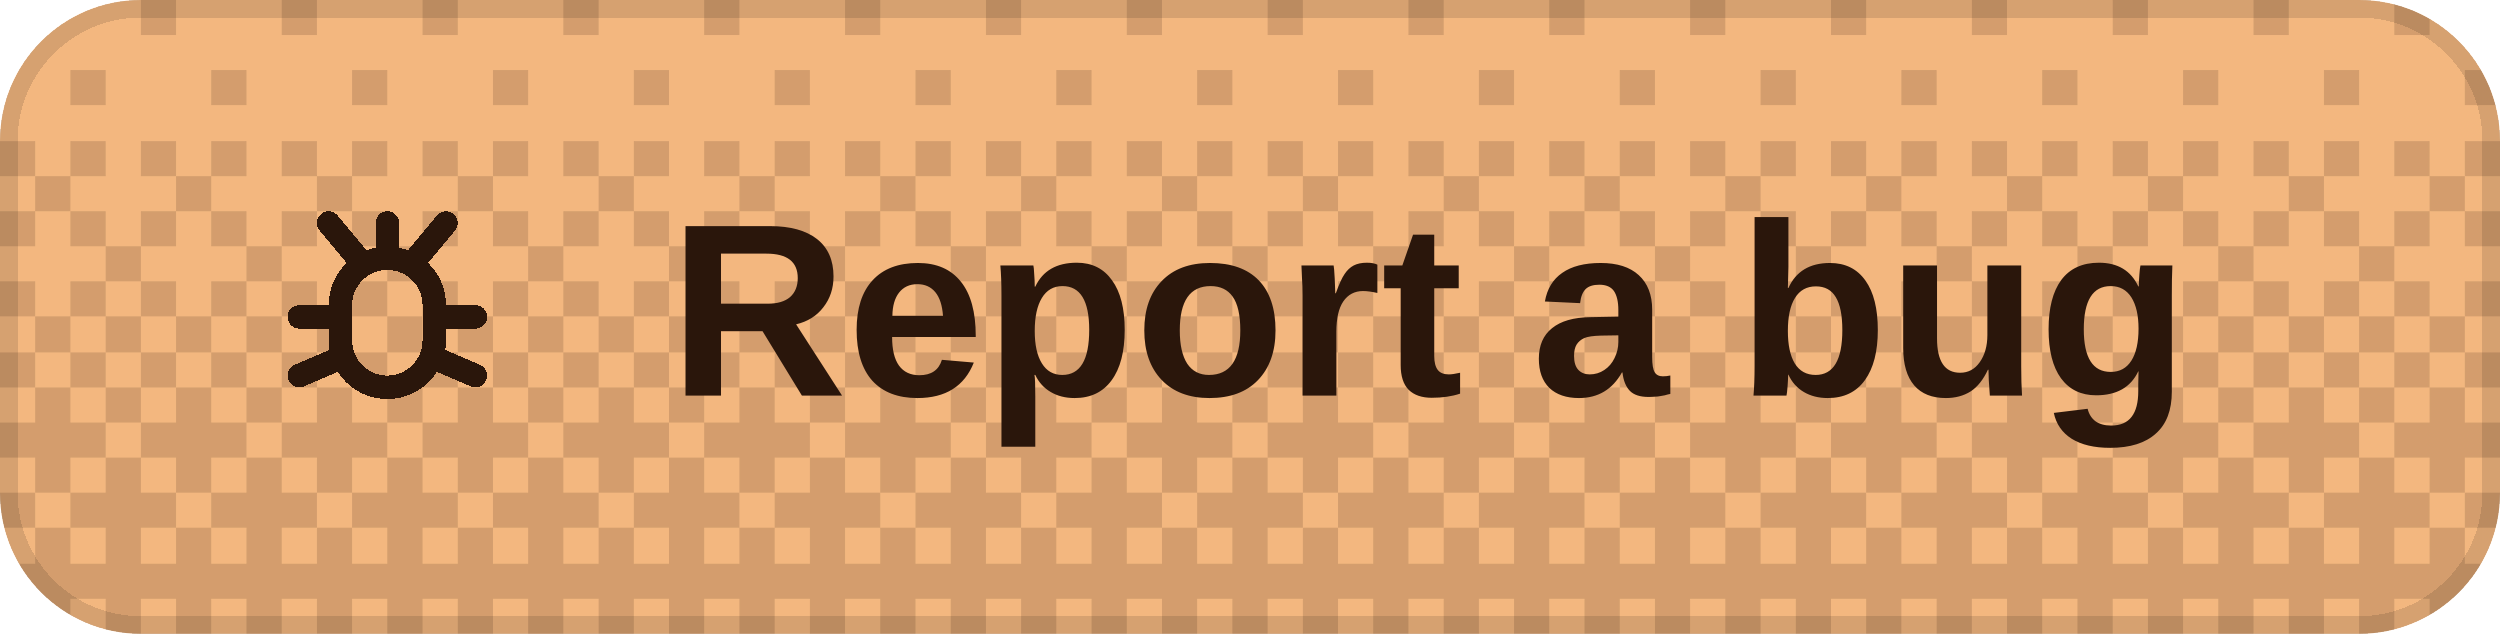
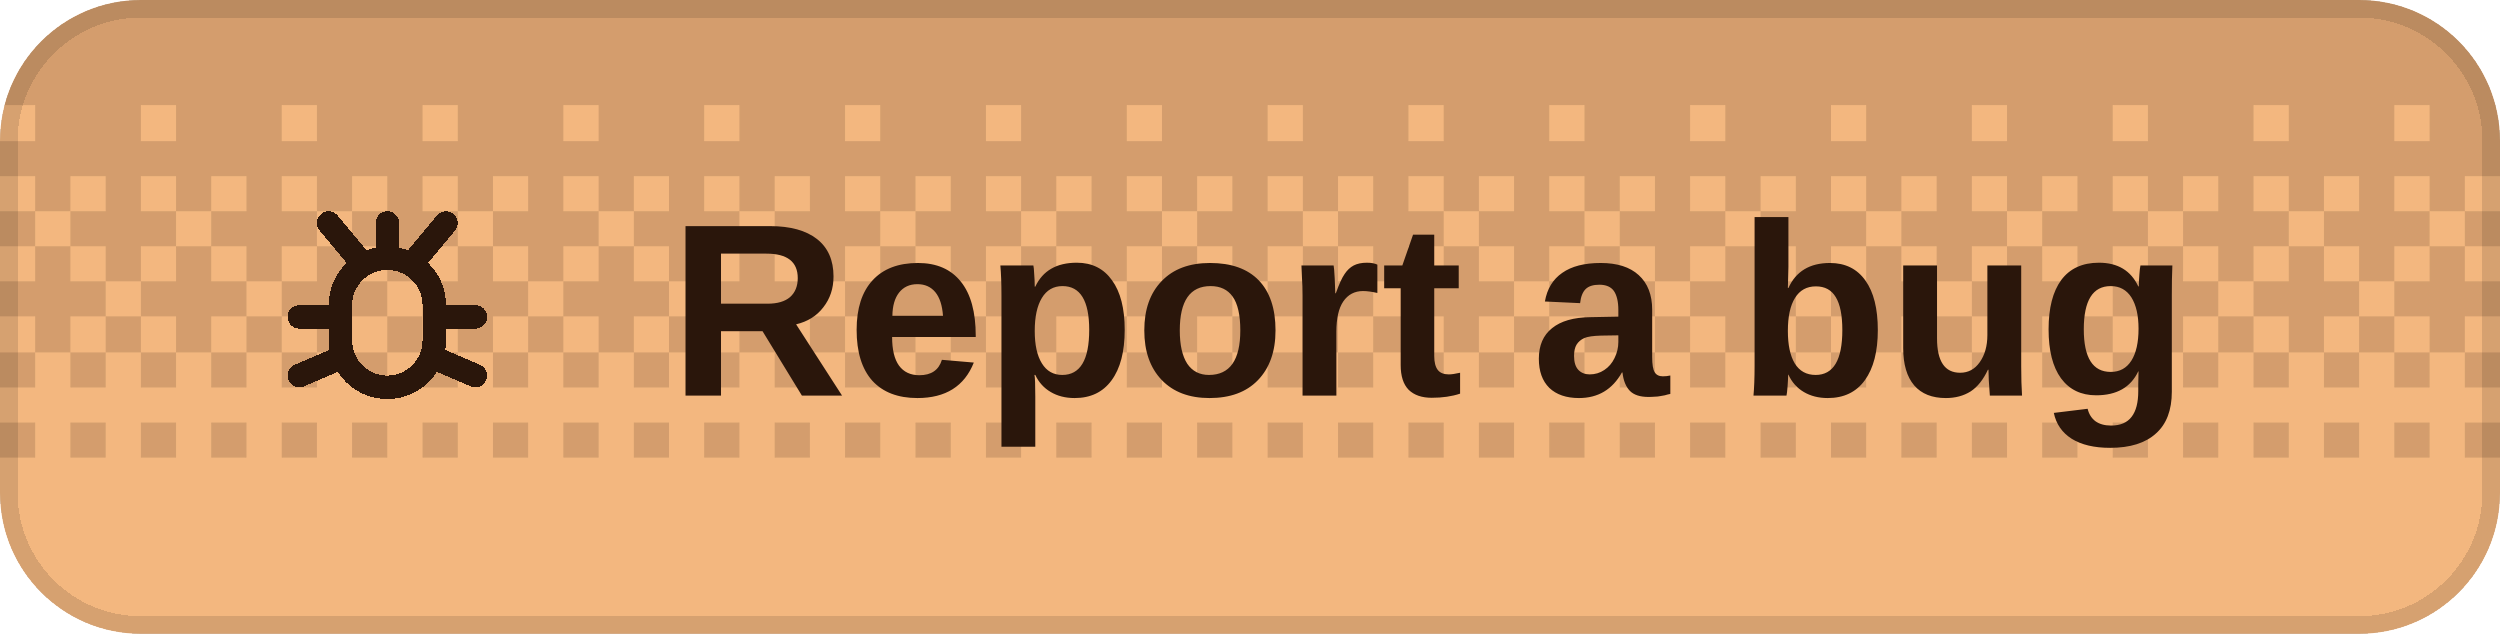
<svg xmlns="http://www.w3.org/2000/svg" width="142" height="36" viewBox="0 0 142 36" role="img" aria-label="Report a bug" shape-rendering="crispEdges">
  <defs>
    <clipPath id="button-clip">
      <rect width="142" height="36" rx="8" />
    </clipPath>
    <pattern id="dither" width="8" height="36" patternUnits="userSpaceOnUse">
      <svg width="8" height="36" viewBox="0 0 8 36" preserveAspectRatio="none" shape-rendering="crispEdges">
        <g fill="#2a160b">
          <rect x="0" y="0" width="2" height="2" fill-opacity="1.000" />
-           <rect x="2" y="0" width="2" height="2" fill-opacity="0.000" />
-           <rect x="4" y="0" width="2" height="2" fill-opacity="0.000" />
-           <rect x="6" y="0" width="2" height="2" fill-opacity="0.000" />
-           <rect x="0" y="2" width="2" height="2" fill-opacity="0.000" />
-           <rect x="2" y="2" width="2" height="2" fill-opacity="0.000" />
-           <rect x="4" y="2" width="2" height="2" fill-opacity="0.000" />
-           <rect x="6" y="2" width="2" height="2" fill-opacity="0.000" />
-           <rect x="0" y="4" width="2" height="2" fill-opacity="0.000" />
-           <rect x="2" y="4" width="2" height="2" fill-opacity="0.000" />
+           <rect x="2" y="0" width="2" height="2" fill-opacity="1.000" />
+           <rect x="4" y="0" width="2" height="2" fill-opacity="1.000" />
+           <rect x="6" y="0" width="2" height="2" fill-opacity="1.000" />
+           <rect x="0" y="2" width="2" height="2" fill-opacity="1.000" />
+           <rect x="2" y="2" width="2" height="2" fill-opacity="1.000" />
+           <rect x="4" y="2" width="2" height="2" fill-opacity="1.000" />
+           <rect x="6" y="2" width="2" height="2" fill-opacity="1.000" />
+           <rect x="0" y="4" width="2" height="2" fill-opacity="1.000" />
+           <rect x="2" y="4" width="2" height="2" fill-opacity="1.000" />
          <rect x="4" y="4" width="2" height="2" fill-opacity="1.000" />
-           <rect x="6" y="4" width="2" height="2" fill-opacity="0.000" />
+           <rect x="6" y="4" width="2" height="2" fill-opacity="1.000" />
          <rect x="0" y="6" width="2" height="2" fill-opacity="0.000" />
-           <rect x="2" y="6" width="2" height="2" fill-opacity="0.000" />
-           <rect x="4" y="6" width="2" height="2" fill-opacity="0.000" />
-           <rect x="6" y="6" width="2" height="2" fill-opacity="0.000" />
+           <rect x="2" y="6" width="2" height="2" fill-opacity="1.000" />
+           <rect x="4" y="6" width="2" height="2" fill-opacity="1.000" />
+           <rect x="6" y="6" width="2" height="2" fill-opacity="1.000" />
          <rect x="0" y="8" width="2" height="2" fill-opacity="1.000" />
-           <rect x="2" y="8" width="2" height="2" fill-opacity="0.000" />
+           <rect x="2" y="8" width="2" height="2" fill-opacity="1.000" />
          <rect x="4" y="8" width="2" height="2" fill-opacity="1.000" />
-           <rect x="6" y="8" width="2" height="2" fill-opacity="0.000" />
+           <rect x="6" y="8" width="2" height="2" fill-opacity="1.000" />
          <rect x="0" y="10" width="2" height="2" fill-opacity="0.000" />
          <rect x="2" y="10" width="2" height="2" fill-opacity="1.000" />
          <rect x="4" y="10" width="2" height="2" fill-opacity="0.000" />
-           <rect x="6" y="10" width="2" height="2" fill-opacity="0.000" />
+           <rect x="6" y="10" width="2" height="2" fill-opacity="1.000" />
          <rect x="0" y="12" width="2" height="2" fill-opacity="1.000" />
          <rect x="2" y="12" width="2" height="2" fill-opacity="0.000" />
          <rect x="4" y="12" width="2" height="2" fill-opacity="1.000" />
-           <rect x="6" y="12" width="2" height="2" fill-opacity="0.000" />
+           <rect x="6" y="12" width="2" height="2" fill-opacity="1.000" />
          <rect x="0" y="14" width="2" height="2" fill-opacity="0.000" />
-           <rect x="2" y="14" width="2" height="2" fill-opacity="0.000" />
+           <rect x="2" y="14" width="2" height="2" fill-opacity="1.000" />
          <rect x="4" y="14" width="2" height="2" fill-opacity="0.000" />
          <rect x="6" y="14" width="2" height="2" fill-opacity="1.000" />
          <rect x="0" y="16" width="2" height="2" fill-opacity="1.000" />
-           <rect x="2" y="16" width="2" height="2" fill-opacity="0.000" />
+           <rect x="2" y="16" width="2" height="2" fill-opacity="1.000" />
          <rect x="4" y="16" width="2" height="2" fill-opacity="1.000" />
          <rect x="6" y="16" width="2" height="2" fill-opacity="0.000" />
          <rect x="0" y="18" width="2" height="2" fill-opacity="0.000" />
          <rect x="2" y="18" width="2" height="2" fill-opacity="1.000" />
          <rect x="4" y="18" width="2" height="2" fill-opacity="0.000" />
          <rect x="6" y="18" width="2" height="2" fill-opacity="1.000" />
          <rect x="0" y="20" width="2" height="2" fill-opacity="1.000" />
          <rect x="2" y="20" width="2" height="2" fill-opacity="0.000" />
          <rect x="4" y="20" width="2" height="2" fill-opacity="1.000" />
          <rect x="6" y="20" width="2" height="2" fill-opacity="0.000" />
          <rect x="0" y="22" width="2" height="2" fill-opacity="0.000" />
-           <rect x="2" y="22" width="2" height="2" fill-opacity="1.000" />
+           <rect x="2" y="22" width="2" height="2" fill-opacity="0.000" />
          <rect x="4" y="22" width="2" height="2" fill-opacity="0.000" />
-           <rect x="6" y="22" width="2" height="2" fill-opacity="1.000" />
+           <rect x="6" y="22" width="2" height="2" fill-opacity="0.000" />
          <rect x="0" y="24" width="2" height="2" fill-opacity="1.000" />
-           <rect x="2" y="24" width="2" height="2" fill-opacity="1.000" />
+           <rect x="2" y="24" width="2" height="2" fill-opacity="0.000" />
          <rect x="4" y="24" width="2" height="2" fill-opacity="1.000" />
          <rect x="6" y="24" width="2" height="2" fill-opacity="0.000" />
          <rect x="0" y="26" width="2" height="2" fill-opacity="0.000" />
-           <rect x="2" y="26" width="2" height="2" fill-opacity="1.000" />
+           <rect x="2" y="26" width="2" height="2" fill-opacity="0.000" />
          <rect x="4" y="26" width="2" height="2" fill-opacity="0.000" />
-           <rect x="6" y="26" width="2" height="2" fill-opacity="1.000" />
-           <rect x="0" y="28" width="2" height="2" fill-opacity="1.000" />
+           <rect x="6" y="26" width="2" height="2" fill-opacity="0.000" />
+           <rect x="0" y="28" width="2" height="2" fill-opacity="0.000" />
          <rect x="2" y="28" width="2" height="2" fill-opacity="0.000" />
-           <rect x="4" y="28" width="2" height="2" fill-opacity="1.000" />
-           <rect x="6" y="28" width="2" height="2" fill-opacity="1.000" />
+           <rect x="4" y="28" width="2" height="2" fill-opacity="0.000" />
+           <rect x="6" y="28" width="2" height="2" fill-opacity="0.000" />
          <rect x="0" y="30" width="2" height="2" fill-opacity="0.000" />
-           <rect x="2" y="30" width="2" height="2" fill-opacity="1.000" />
+           <rect x="2" y="30" width="2" height="2" fill-opacity="0.000" />
          <rect x="4" y="30" width="2" height="2" fill-opacity="0.000" />
-           <rect x="6" y="30" width="2" height="2" fill-opacity="1.000" />
-           <rect x="0" y="32" width="2" height="2" fill-opacity="1.000" />
-           <rect x="2" y="32" width="2" height="2" fill-opacity="1.000" />
-           <rect x="4" y="32" width="2" height="2" fill-opacity="1.000" />
-           <rect x="6" y="32" width="2" height="2" fill-opacity="1.000" />
+           <rect x="6" y="30" width="2" height="2" fill-opacity="0.000" />
+           <rect x="0" y="32" width="2" height="2" fill-opacity="0.000" />
+           <rect x="2" y="32" width="2" height="2" fill-opacity="0.000" />
+           <rect x="4" y="32" width="2" height="2" fill-opacity="0.000" />
+           <rect x="6" y="32" width="2" height="2" fill-opacity="0.000" />
          <rect x="0" y="34" width="2" height="2" fill-opacity="0.000" />
-           <rect x="2" y="34" width="2" height="2" fill-opacity="1.000" />
+           <rect x="2" y="34" width="2" height="2" fill-opacity="0.000" />
          <rect x="4" y="34" width="2" height="2" fill-opacity="0.000" />
-           <rect x="6" y="34" width="2" height="2" fill-opacity="1.000" />
+           <rect x="6" y="34" width="2" height="2" fill-opacity="0.000" />
        </g>
      </svg>
    </pattern>
  </defs>
  <g clip-path="url(#button-clip)">
    <rect width="142" height="36" fill="#f3b77f" />
    <rect width="142" height="36" fill="url(#dither)" opacity="0.16" />
  </g>
  <rect x="0.5" y="0.5" width="141" height="35" rx="7.5" fill="none" stroke="#000" stroke-opacity="0.12" />
  <g transform="translate(14 10) scale(0.6667)">
    <g fill="none" stroke="#2a160b" stroke-width="2" stroke-linecap="round">
      <rect x="8" y="7" width="8" height="11" rx="4" />
      <path d="M9.5 7 7 4M14.5 7l2.5-3M4.5 12H8M4.5 17l3.5-1.5M19.5 12H16M19.5 17 16 15.5M12 7V4" />
    </g>
  </g>
  <text x="38" y="18.5" textLength="88" lengthAdjust="spacingAndGlyphs" fill="#2a160b" font-family="Geist,Arial,sans-serif" font-size="14" font-weight="700" dominant-baseline="middle">Report a bug</text>
</svg>
